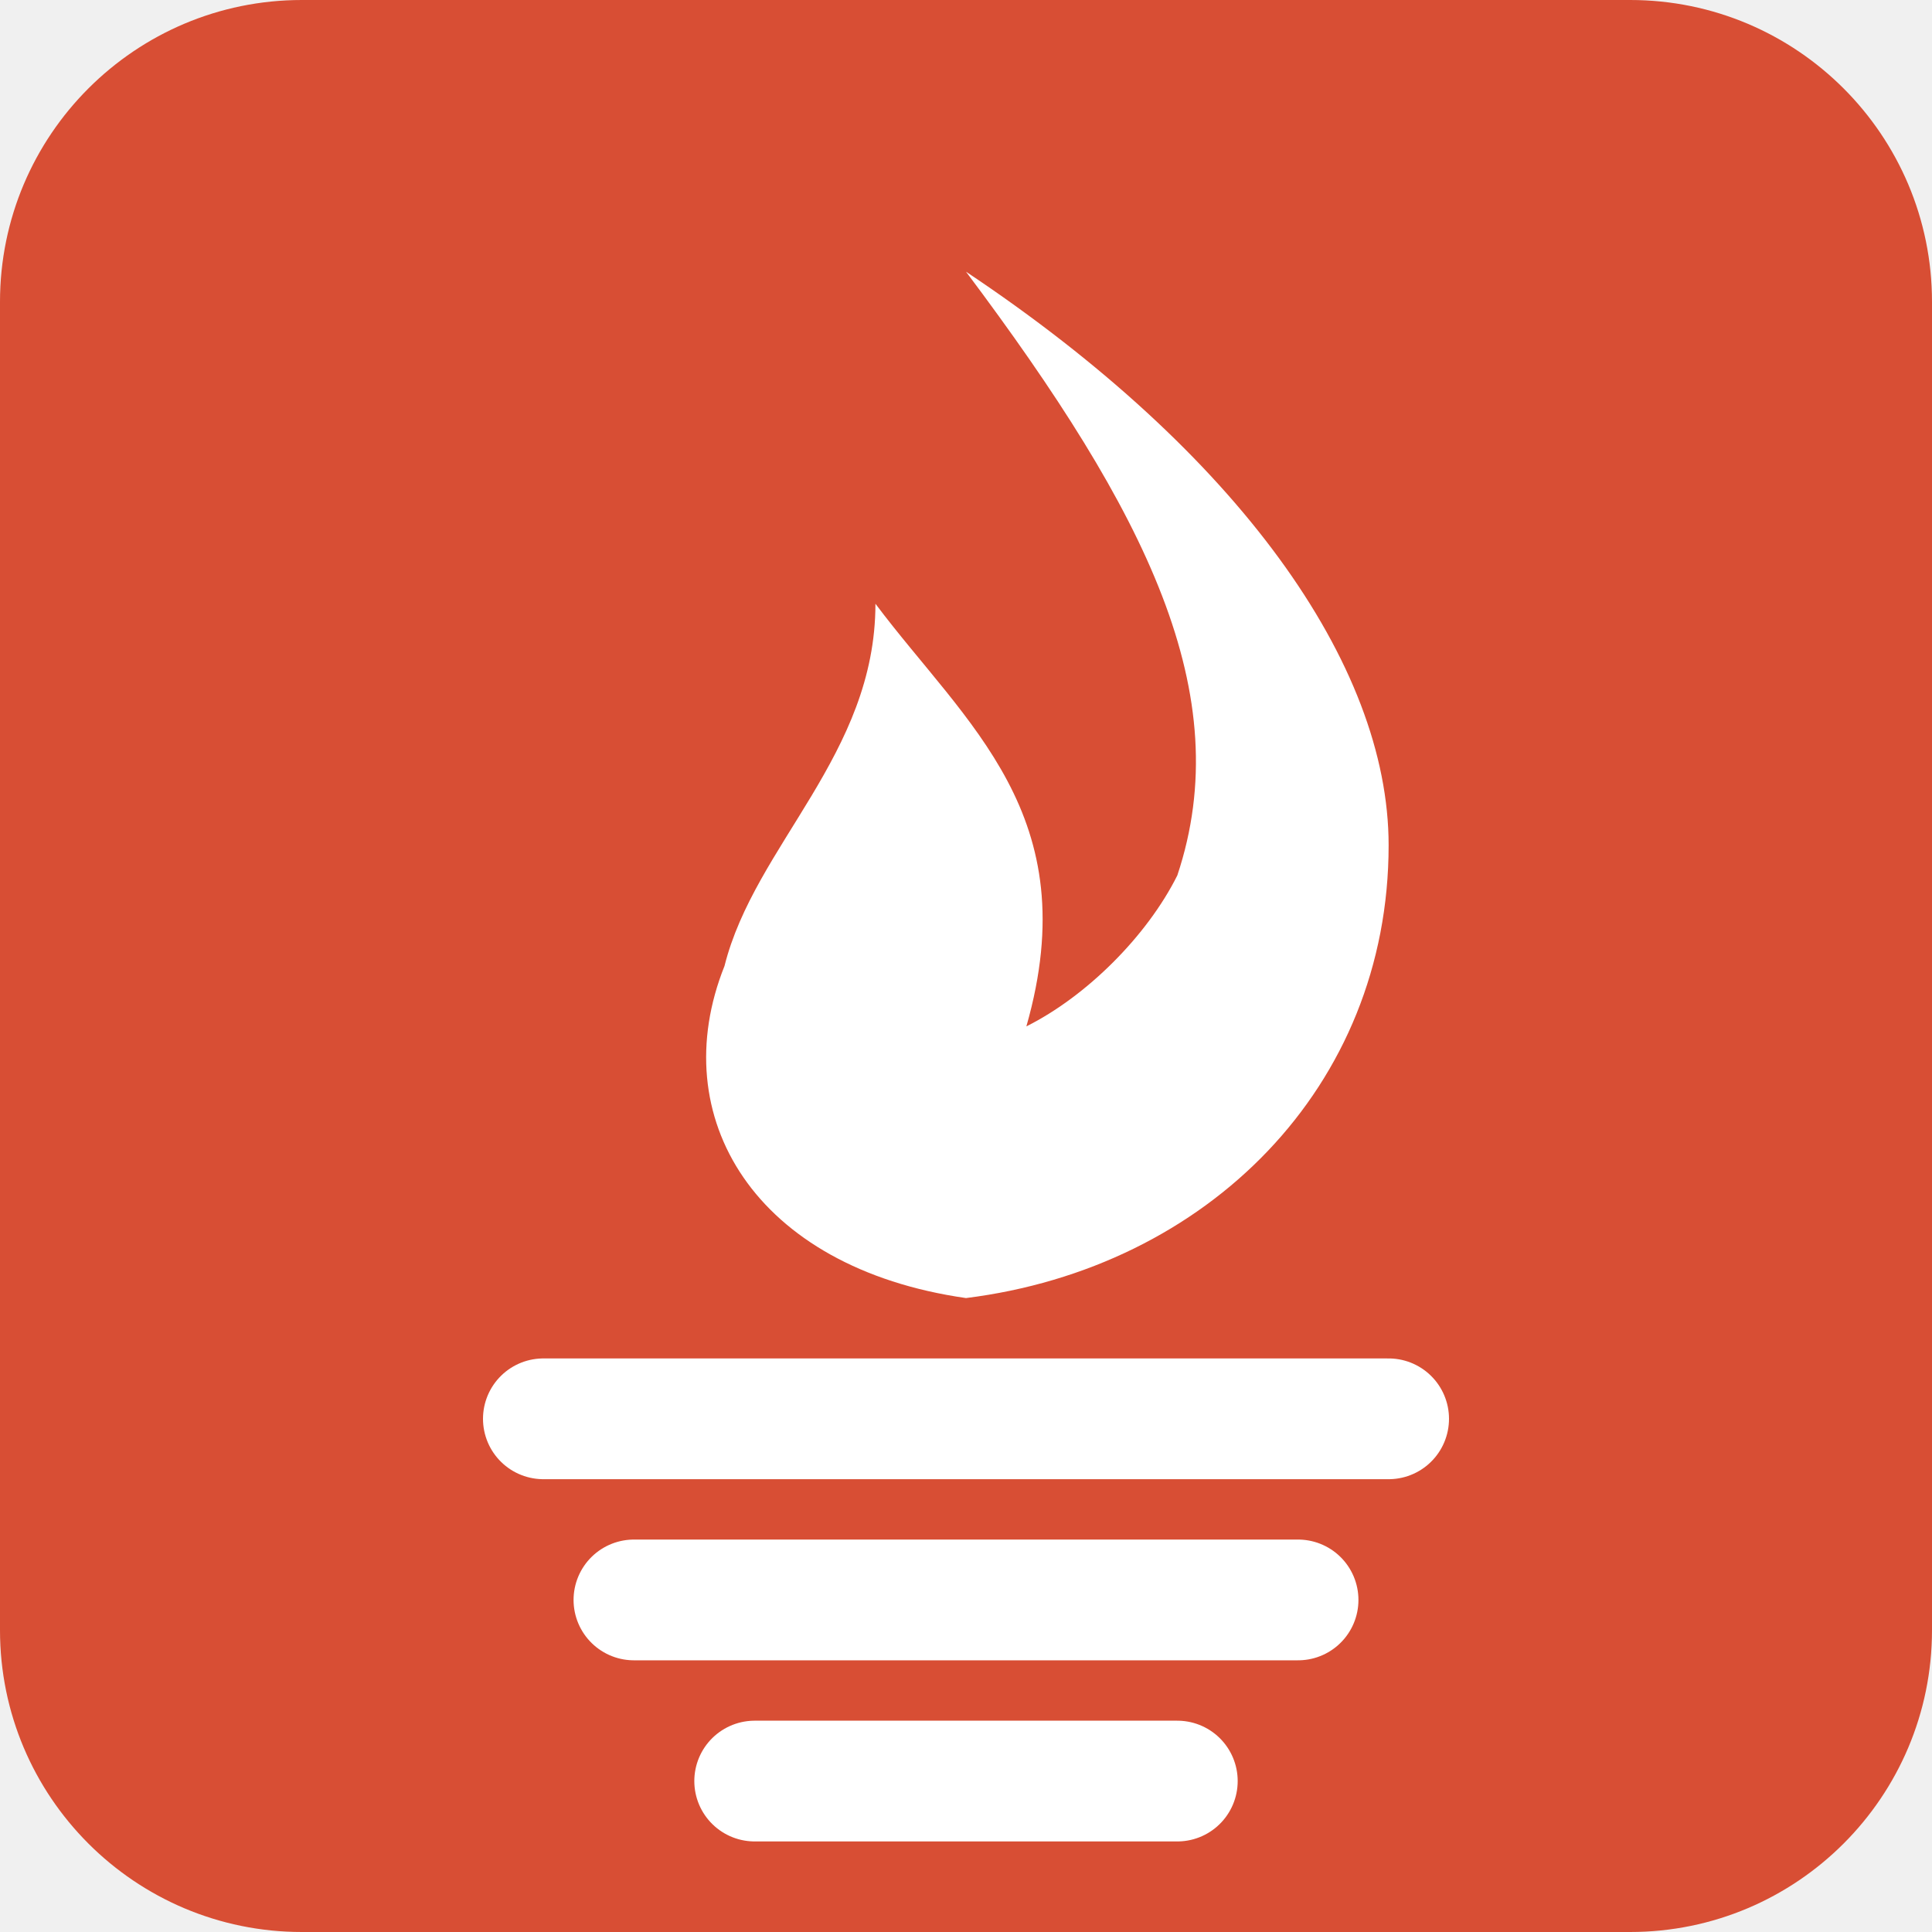
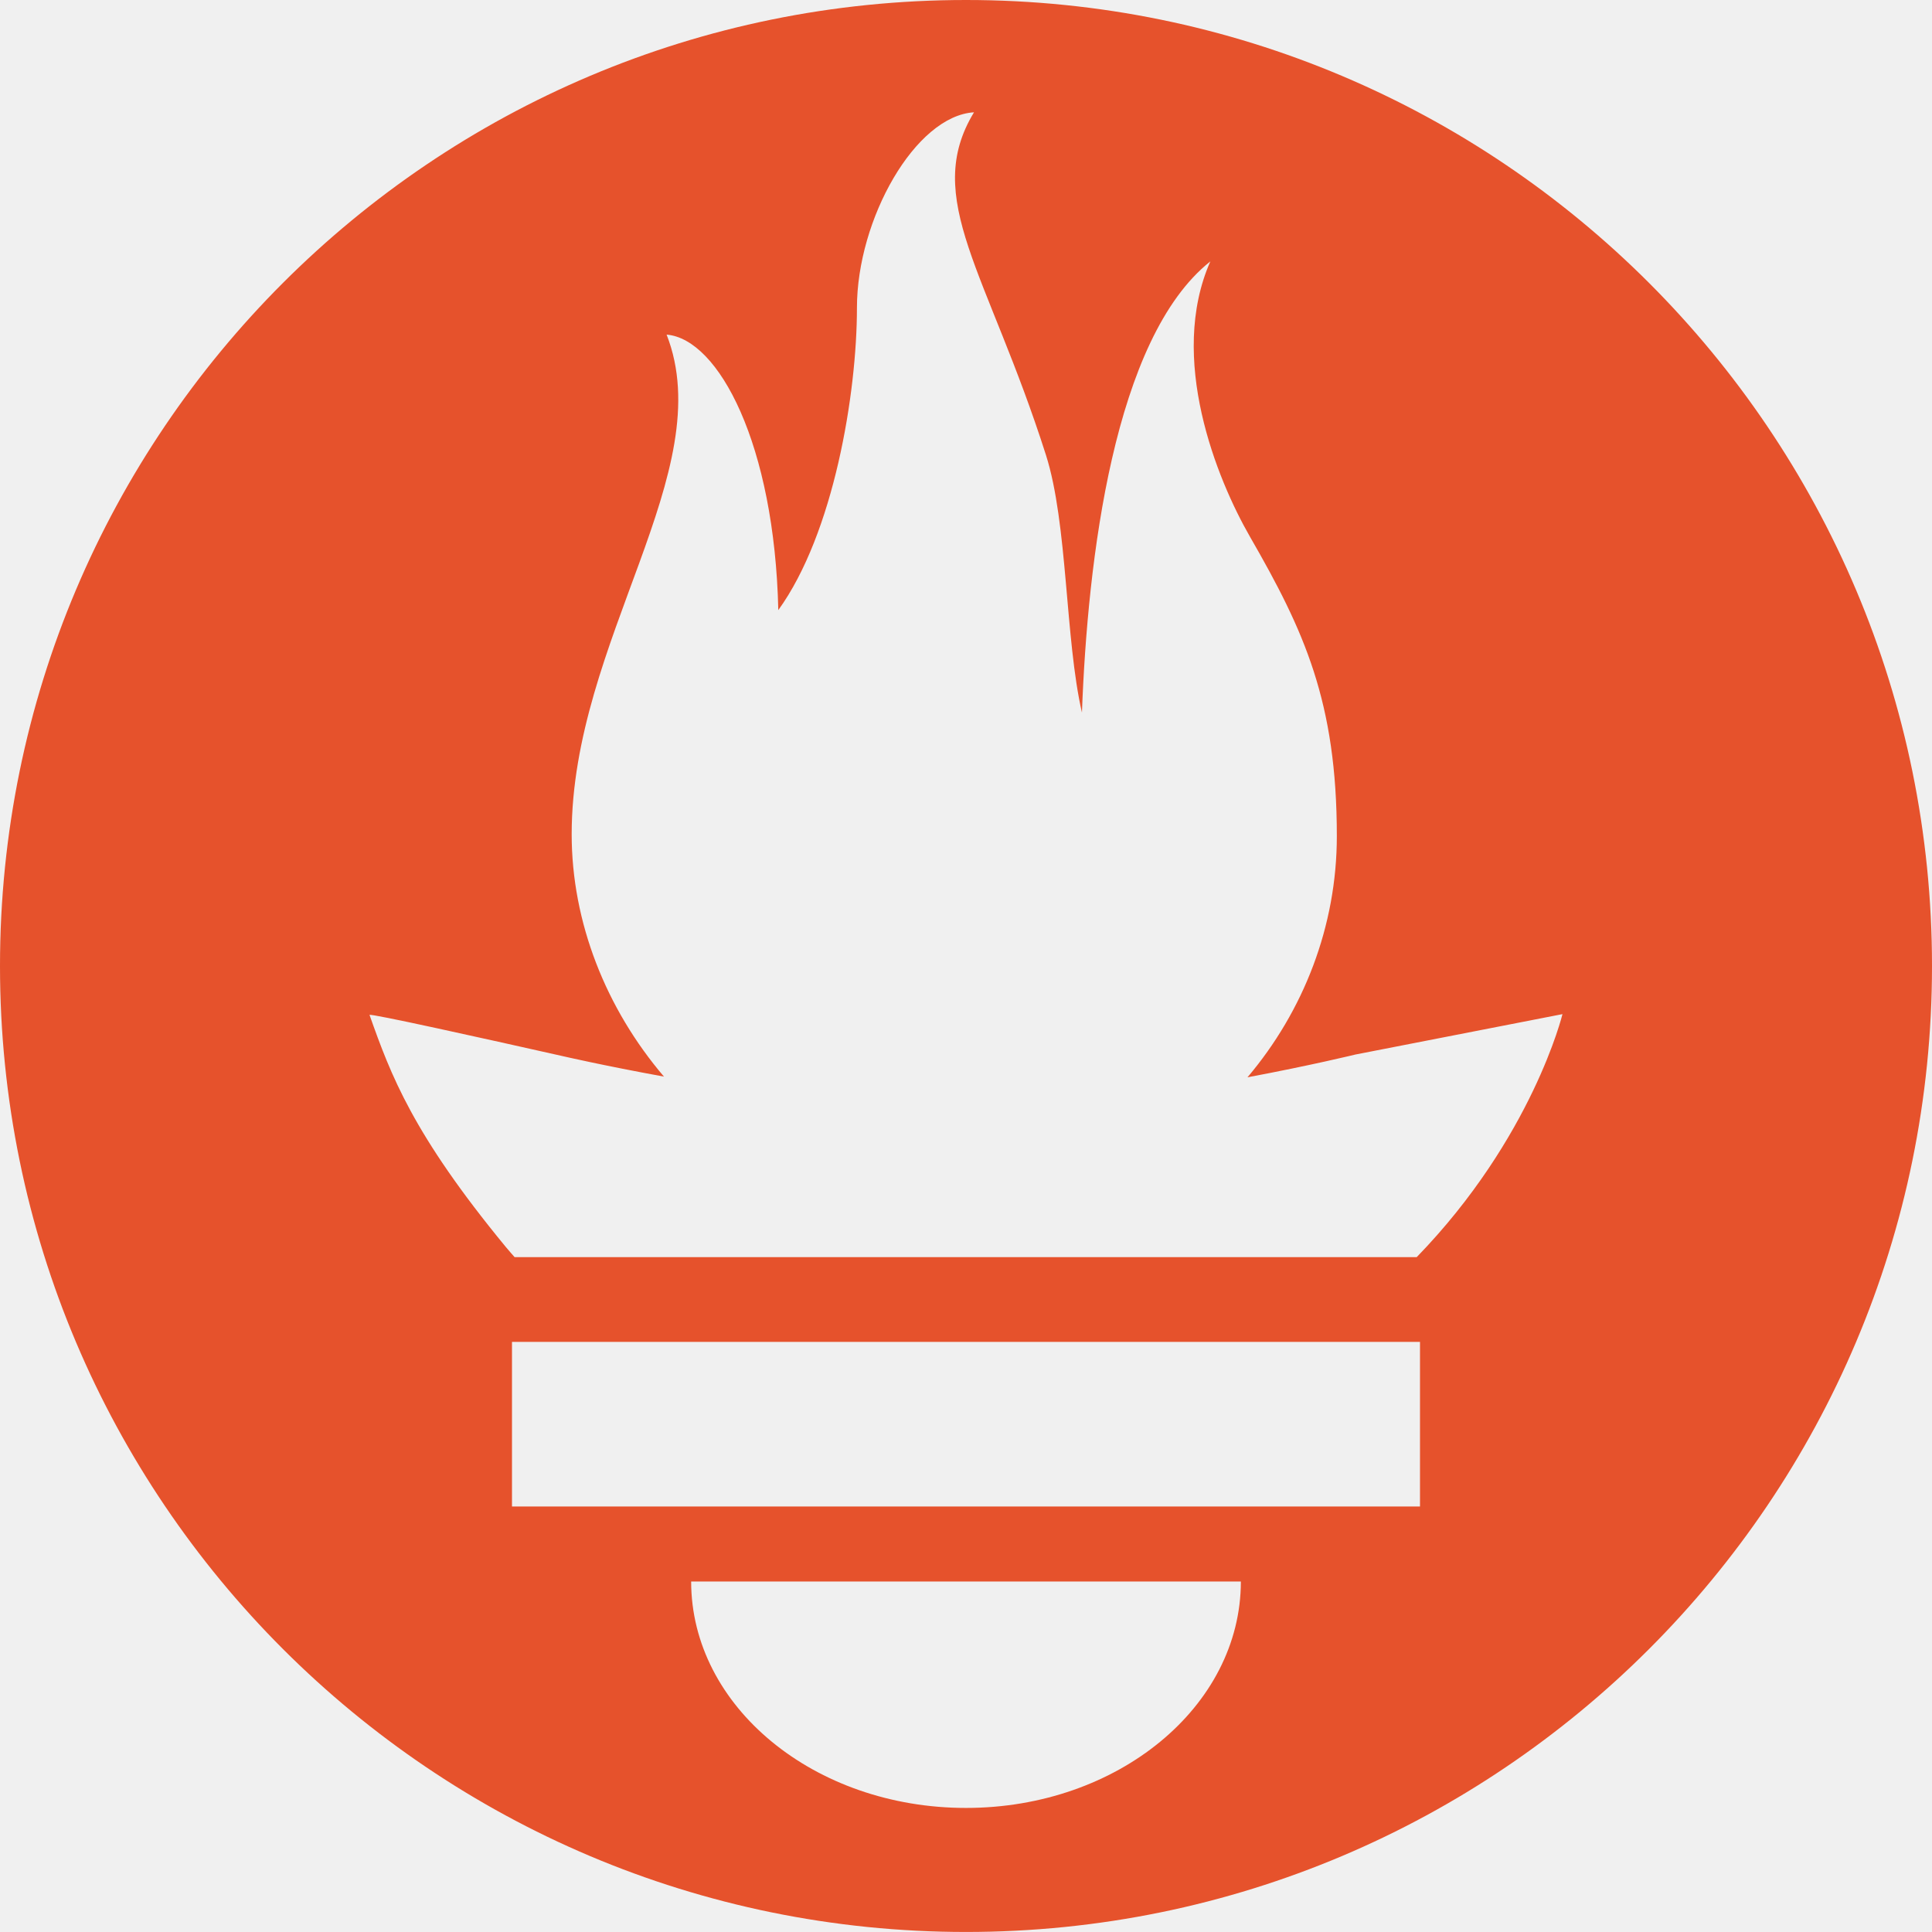
- <svg xmlns="http://www.w3.org/2000/svg" width="64" height="64" viewBox="0 0 64 64">
-   <rect width="64" height="64" rx="10" fill="#d84e34" />
-   <path d="M32 9c6 8 9 14 7 20-1 2-3 4-5 5 2-7-2-10-5-14 0 5-4 8-5 12-2 5 1 10 8 11 8-1 14-7 14-15 0-6-5-13-14-19Z" fill="#fff" />
-   <path d="M18 47h28M21 53h22M25 59h14" stroke="#fff" stroke-width="4" stroke-linecap="round" />
+ <svg xmlns="http://www.w3.org/2000/svg" xml:space="preserve" width="113.333" height="113.331">
+   <path d="M56.667 0C25.372 0 0 25.369 0 56.665c0 31.295 25.372 56.666 56.667 56.666s56.666-25.371 56.666-56.666C113.333 25.369 87.961 0 56.667 0Zm0 106.055c-8.904 0-16.123-5.948-16.123-13.283H72.79c0 7.334-7.219 13.283-16.123 13.283zm26.63-17.682H30.034v-9.658h53.264v9.658zm-.191-14.629h-52.92c-.176-.203-.356-.403-.526-.609-5.452-6.62-6.736-10.076-7.983-13.598-.021-.116 6.611 1.355 11.314 2.413 0 0 2.42.56 5.958 1.205-3.397-3.982-5.414-9.044-5.414-14.218 0-11.359 8.712-21.285 5.569-29.308 3.059.249 6.331 6.456 6.552 16.161 3.252-4.494 4.613-12.701 4.613-17.733 0-5.21 3.433-11.262 6.867-11.469-3.061 5.045.793 9.37 4.219 20.099 1.285 4.03 1.121 10.812 2.113 15.113.329-8.933 1.865-21.967 7.532-26.467-2.5 5.667.37 12.758 2.333 16.167C76.5 37 78.42 41.167 78.42 49.048c0 5.284-1.951 10.259-5.242 14.148 3.742-.702 6.326-1.335 6.326-1.335l12.152-2.371c.001-.001-1.765 7.261-8.55 14.254z" style="fill:#e6522c;fill-opacity:1" />
</svg>
